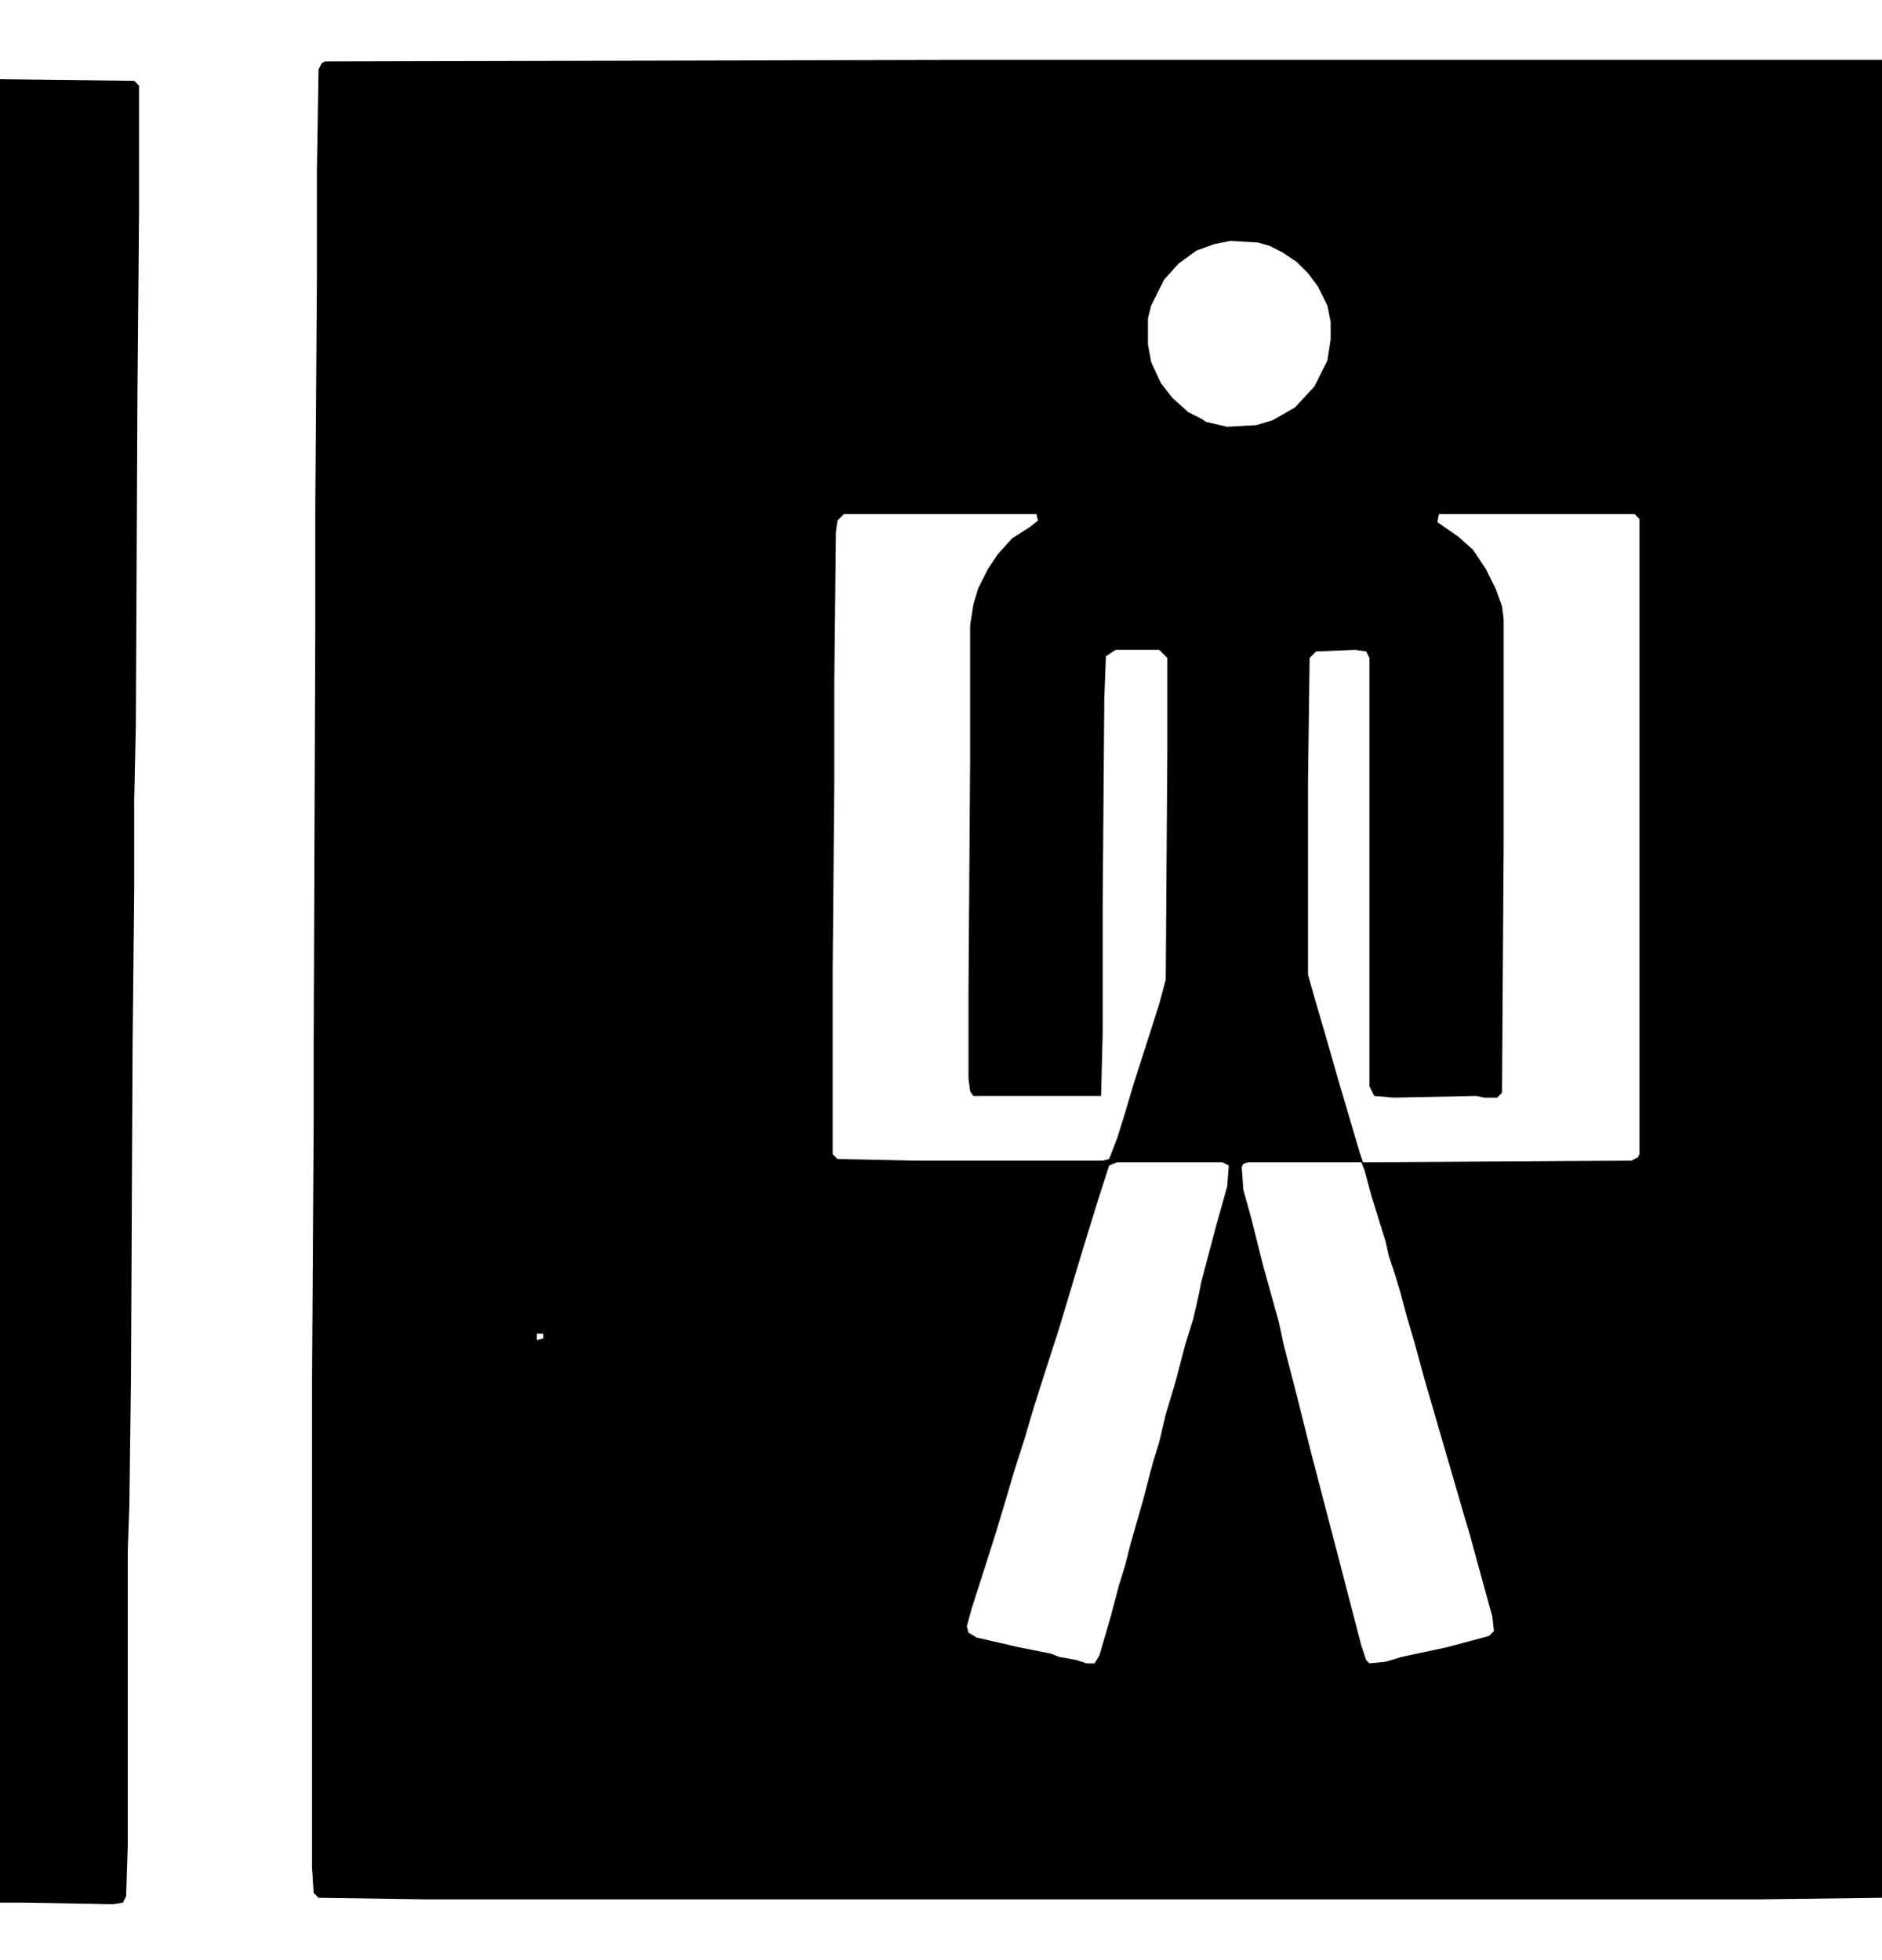
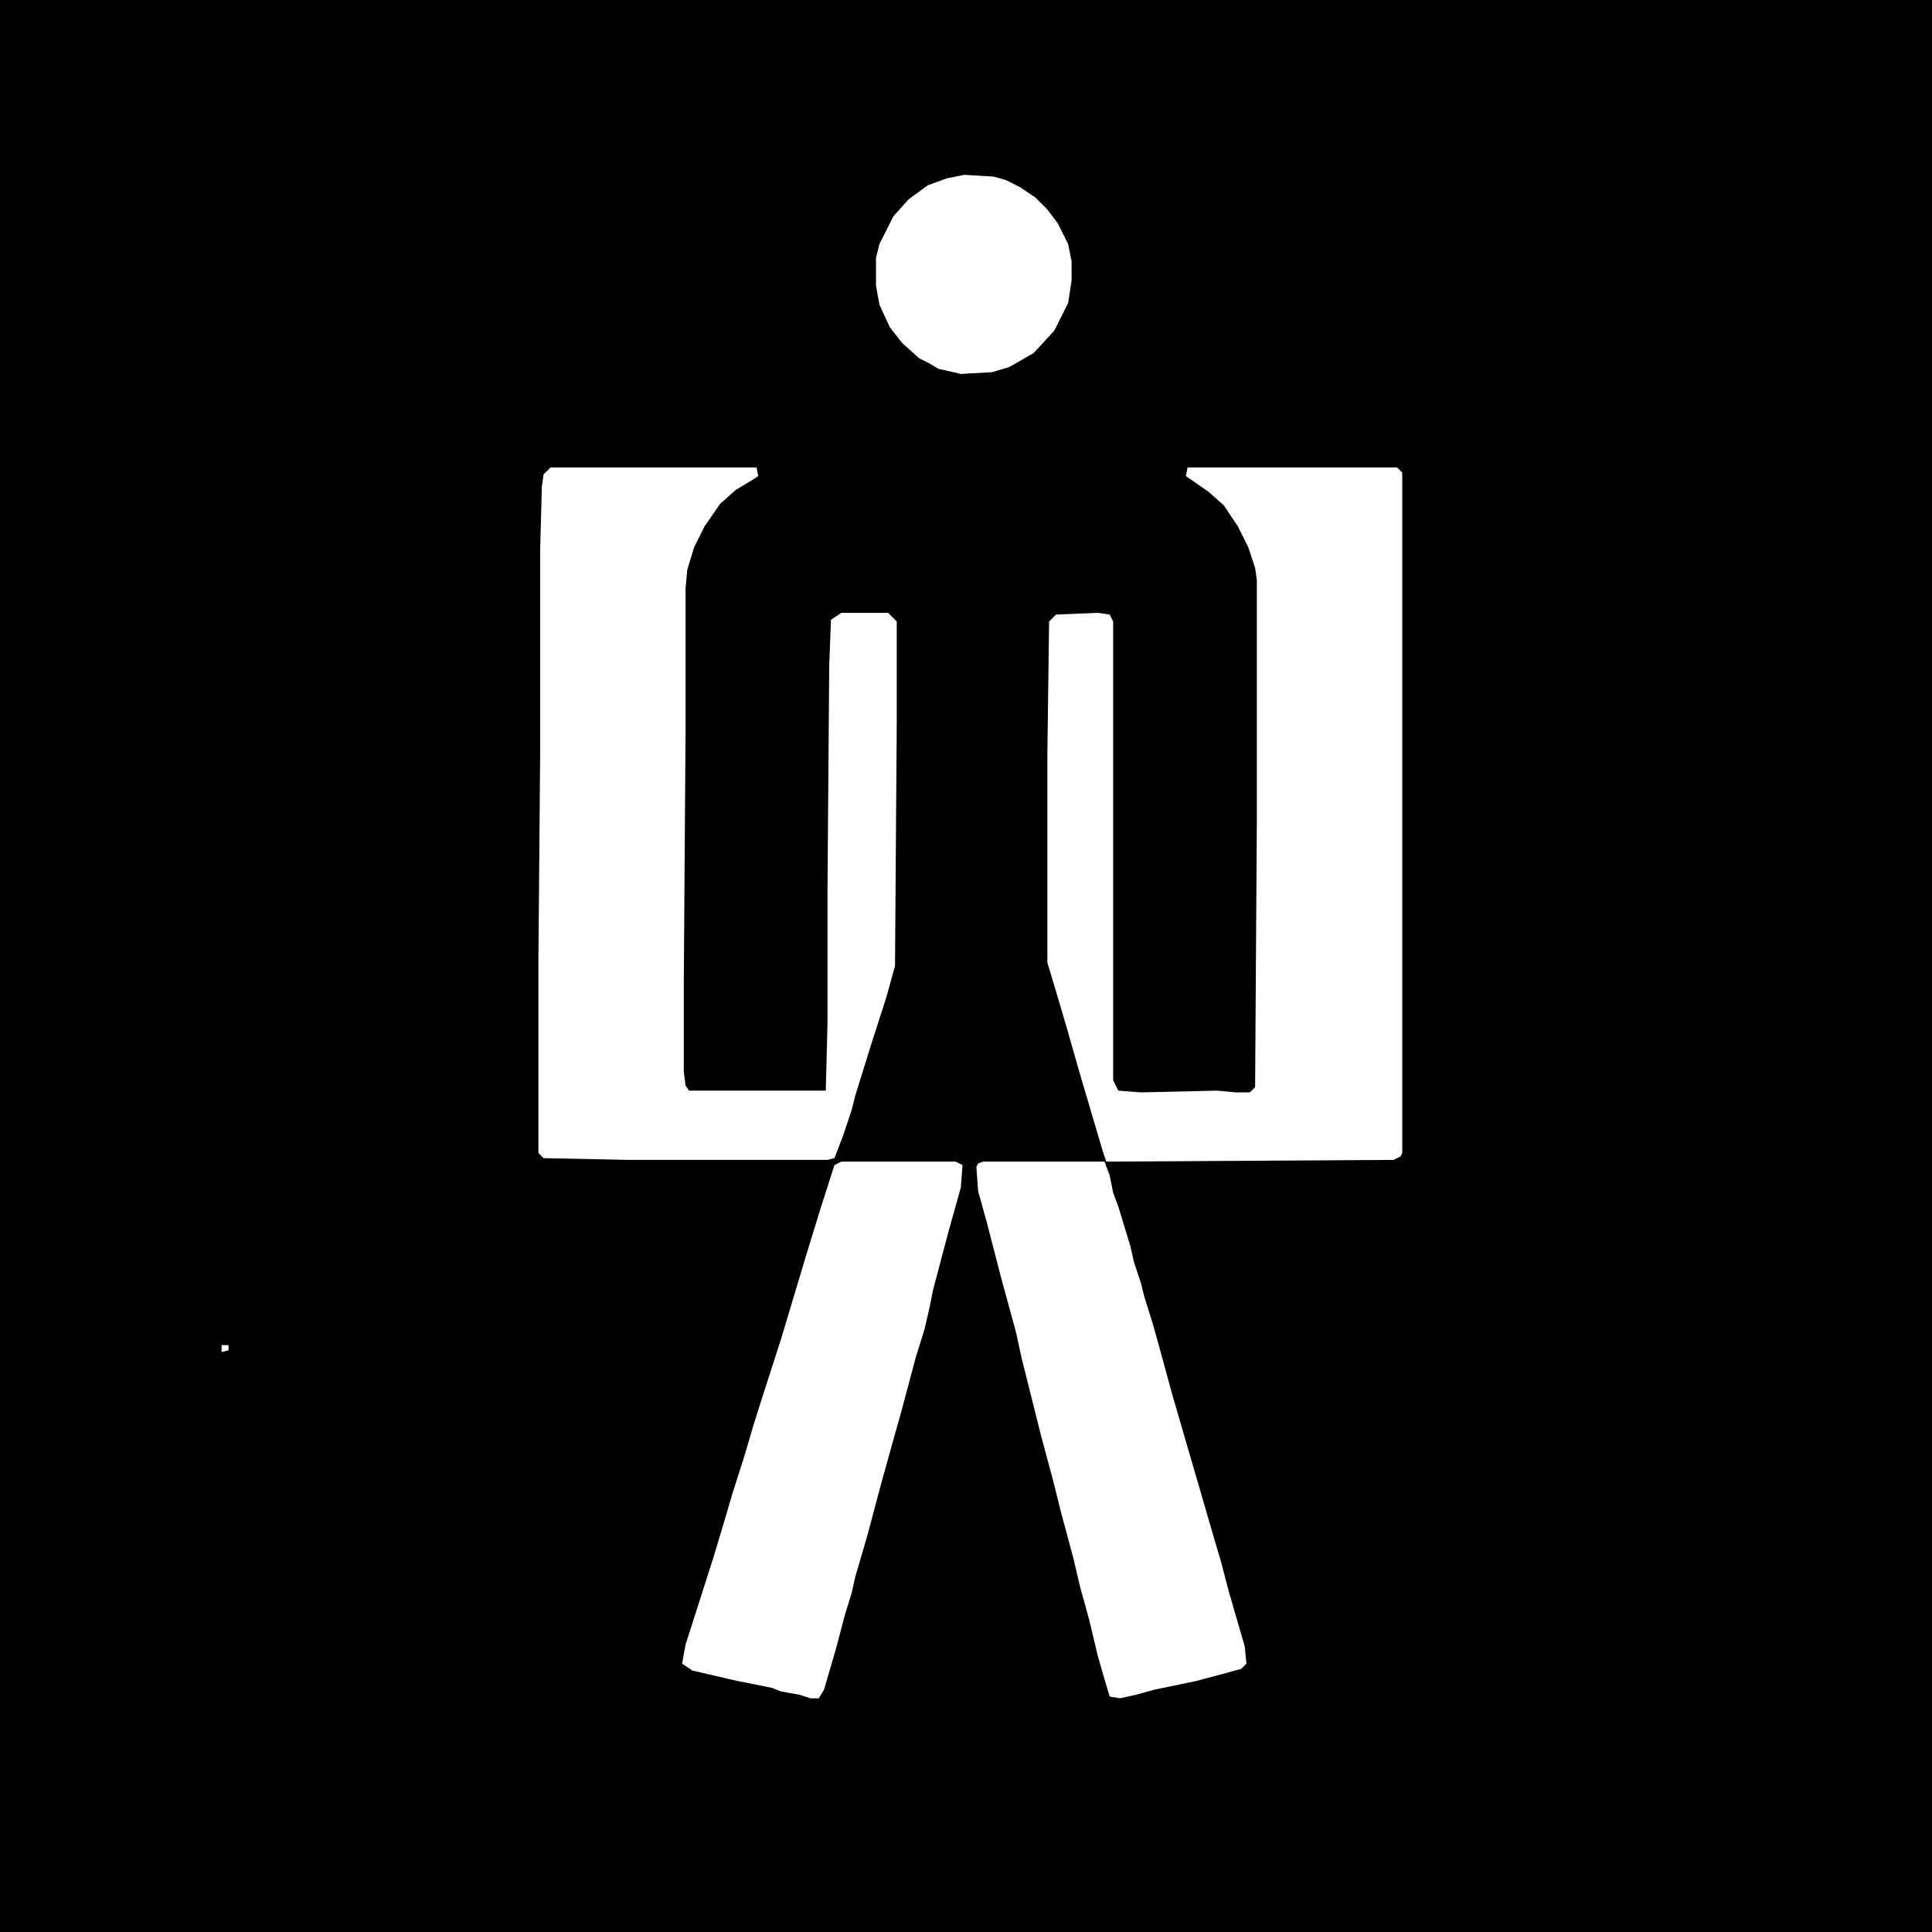
- <svg xmlns="http://www.w3.org/2000/svg" version="1.1" width="1164" height="1212">
-   <path d="M0,0 L562,0 L562,1137 L485,1138 L-338,1138 L-405,1137 L-408,1134 L-409,1119 L-409,815 L-408,657 L-408,612 L-407,349 L-407,277 L-406,135 L-406,69 L-405,6 L-403,2 L-401,1 Z M159,112 L149,114 L138,118 L127,126 L118,136 L110,152 L108,160 L108,176 L110,187 L116,200 L123,209 L133,218 L141,222 L144,224 L157,227 L175,226 L185,223 L199,215 L211,202 L219,186 L221,173 L221,162 L219,152 L213,140 L207,132 L200,125 L191,119 L183,115 L176,113 Z M-80,281 L-84,285 L-85,292 L-86,385 L-86,448 L-87,563 L-87,677 L-84,680 L-36,681 L80,681 L84,680 L89,667 L94,651 L99,634 L108,606 L115,584 L119,569 L120,427 L120,370 L115,365 L88,365 L82,369 L81,395 L80,523 L80,602 L79,641 L0,641 L-2,638 L-3,630 L-3,577 L-2,434 L-2,350 L0,337 L3,327 L9,315 L15,306 L24,296 L35,289 L40,285 L39,281 Z M288,281 L287,286 L300,295 L309,303 L317,315 L323,327 L327,338 L328,346 L328,486 L327,639 L324,642 L316,642 L311,641 L260,642 L248,641 L245,635 L245,370 L243,366 L236,365 L212,366 L208,370 L207,447 L207,566 L213,587 L218,604 L226,632 L239,676 L241,682 L407,681 L411,679 L412,677 L412,284 L409,281 Z M89,682 L84,684 L76,709 L68,735 L62,755 L53,785 L43,816 L37,835 L32,852 L25,874 L20,891 L14,911 L7,933 L-1,958 L-4,969 L-3,973 L2,976 L28,982 L48,986 L53,988 L64,990 L70,992 L75,992 L78,987 L85,963 L90,944 L94,931 L97,919 L105,891 L111,868 L115,855 L119,838 L125,818 L131,795 L136,779 L139,766 L141,756 L150,722 L157,697 L158,684 L154,682 Z M170,682 L167,683 L166,685 L167,699 L172,717 L179,745 L184,763 L189,781 L192,795 L200,826 L209,862 L221,908 L227,931 L240,981 L243,990 L245,992 L255,991 L265,988 L293,982 L308,978 L319,975 L322,972 L321,963 L313,934 L307,912 L304,902 L295,871 L288,847 L279,816 L273,794 L268,777 L264,762 L261,752 L257,740 L255,731 L246,702 L242,687 L240,682 Z M-270,788 L-270,792 L-266,791 L-266,788 Z " fill="#000000" transform="translate(602,37)" />
-   <path d="M0,0 L83,1 L86,4 L86,81 L85,195 L84,400 L83,446 L83,502 L82,598 L81,803 L80,882 L79,911 L79,1093 L78,1124 L76,1128 L70,1129 L15,1128 L0,1128 Z " fill="#000000" transform="translate(0,49)" />
+ <svg xmlns="http://www.w3.org/2000/svg" version="1.1" width="1116" height="1116">
+   <path d="M0,0 L1116,0 L1116,1116 L0,1116 Z M557,101 L547,103 L536,107 L525,115 L516,125 L508,141 L506,149 L506,165 L508,176 L514,189 L521,198 L531,207 L537,210 L542,213 L555,216 L573,215 L583,212 L597,204 L609,191 L617,175 L619,162 L619,151 L617,141 L611,129 L605,121 L598,114 L589,108 L581,104 L574,102 Z M318,270 L314,274 L313,281 L312,318 L312,437 L311,556 L311,666 L314,669 L363,670 L478,670 L482,669 L487,656 L492,641 L494,633 L503,604 L512,576 L517,558 L518,417 L518,359 L513,354 L486,354 L480,358 L479,384 L478,513 L478,591 L477,630 L398,630 L396,627 L395,619 L395,566 L396,423 L396,340 L397,329 L401,316 L407,304 L416,291 L425,283 L435,277 L438,275 L437,270 Z M686,270 L685,275 L698,284 L707,292 L715,304 L721,316 L725,328 L726,335 L726,475 L725,628 L722,631 L714,631 L703,630 L659,631 L646,630 L643,624 L643,359 L641,355 L634,354 L610,355 L606,359 L605,436 L605,556 L611,576 L616,593 L624,621 L637,665 L639,671 L805,670 L809,668 L810,666 L810,273 L807,270 Z M486,671 L482,673 L474,698 L466,724 L460,744 L451,774 L441,805 L435,824 L430,841 L423,863 L418,880 L412,900 L396,950 L394,961 L400,965 L426,971 L446,975 L451,977 L462,979 L468,981 L473,981 L476,976 L483,952 L488,933 L492,920 L494,911 L501,887 L509,857 L514,839 L521,814 L529,784 L534,768 L537,755 L539,745 L548,711 L555,686 L556,673 L552,671 Z M568,671 L565,672 L564,674 L565,688 L570,706 L578,737 L587,770 L590,784 L601,828 L608,854 L613,874 L620,900 L624,917 L629,935 L634,956 L638,970 L641,980 L647,981 L656,979 L667,976 L691,971 L706,967 L717,964 L720,961 L719,951 L710,920 L705,901 L702,891 L693,860 L686,836 L677,805 L671,783 L666,765 L661,749 L659,741 L655,729 L653,720 L646,697 L643,689 L641,679 L638,671 Z M128,777 L128,781 L132,780 L132,777 Z " fill="#000000" transform="translate(0,0)" />
</svg>
